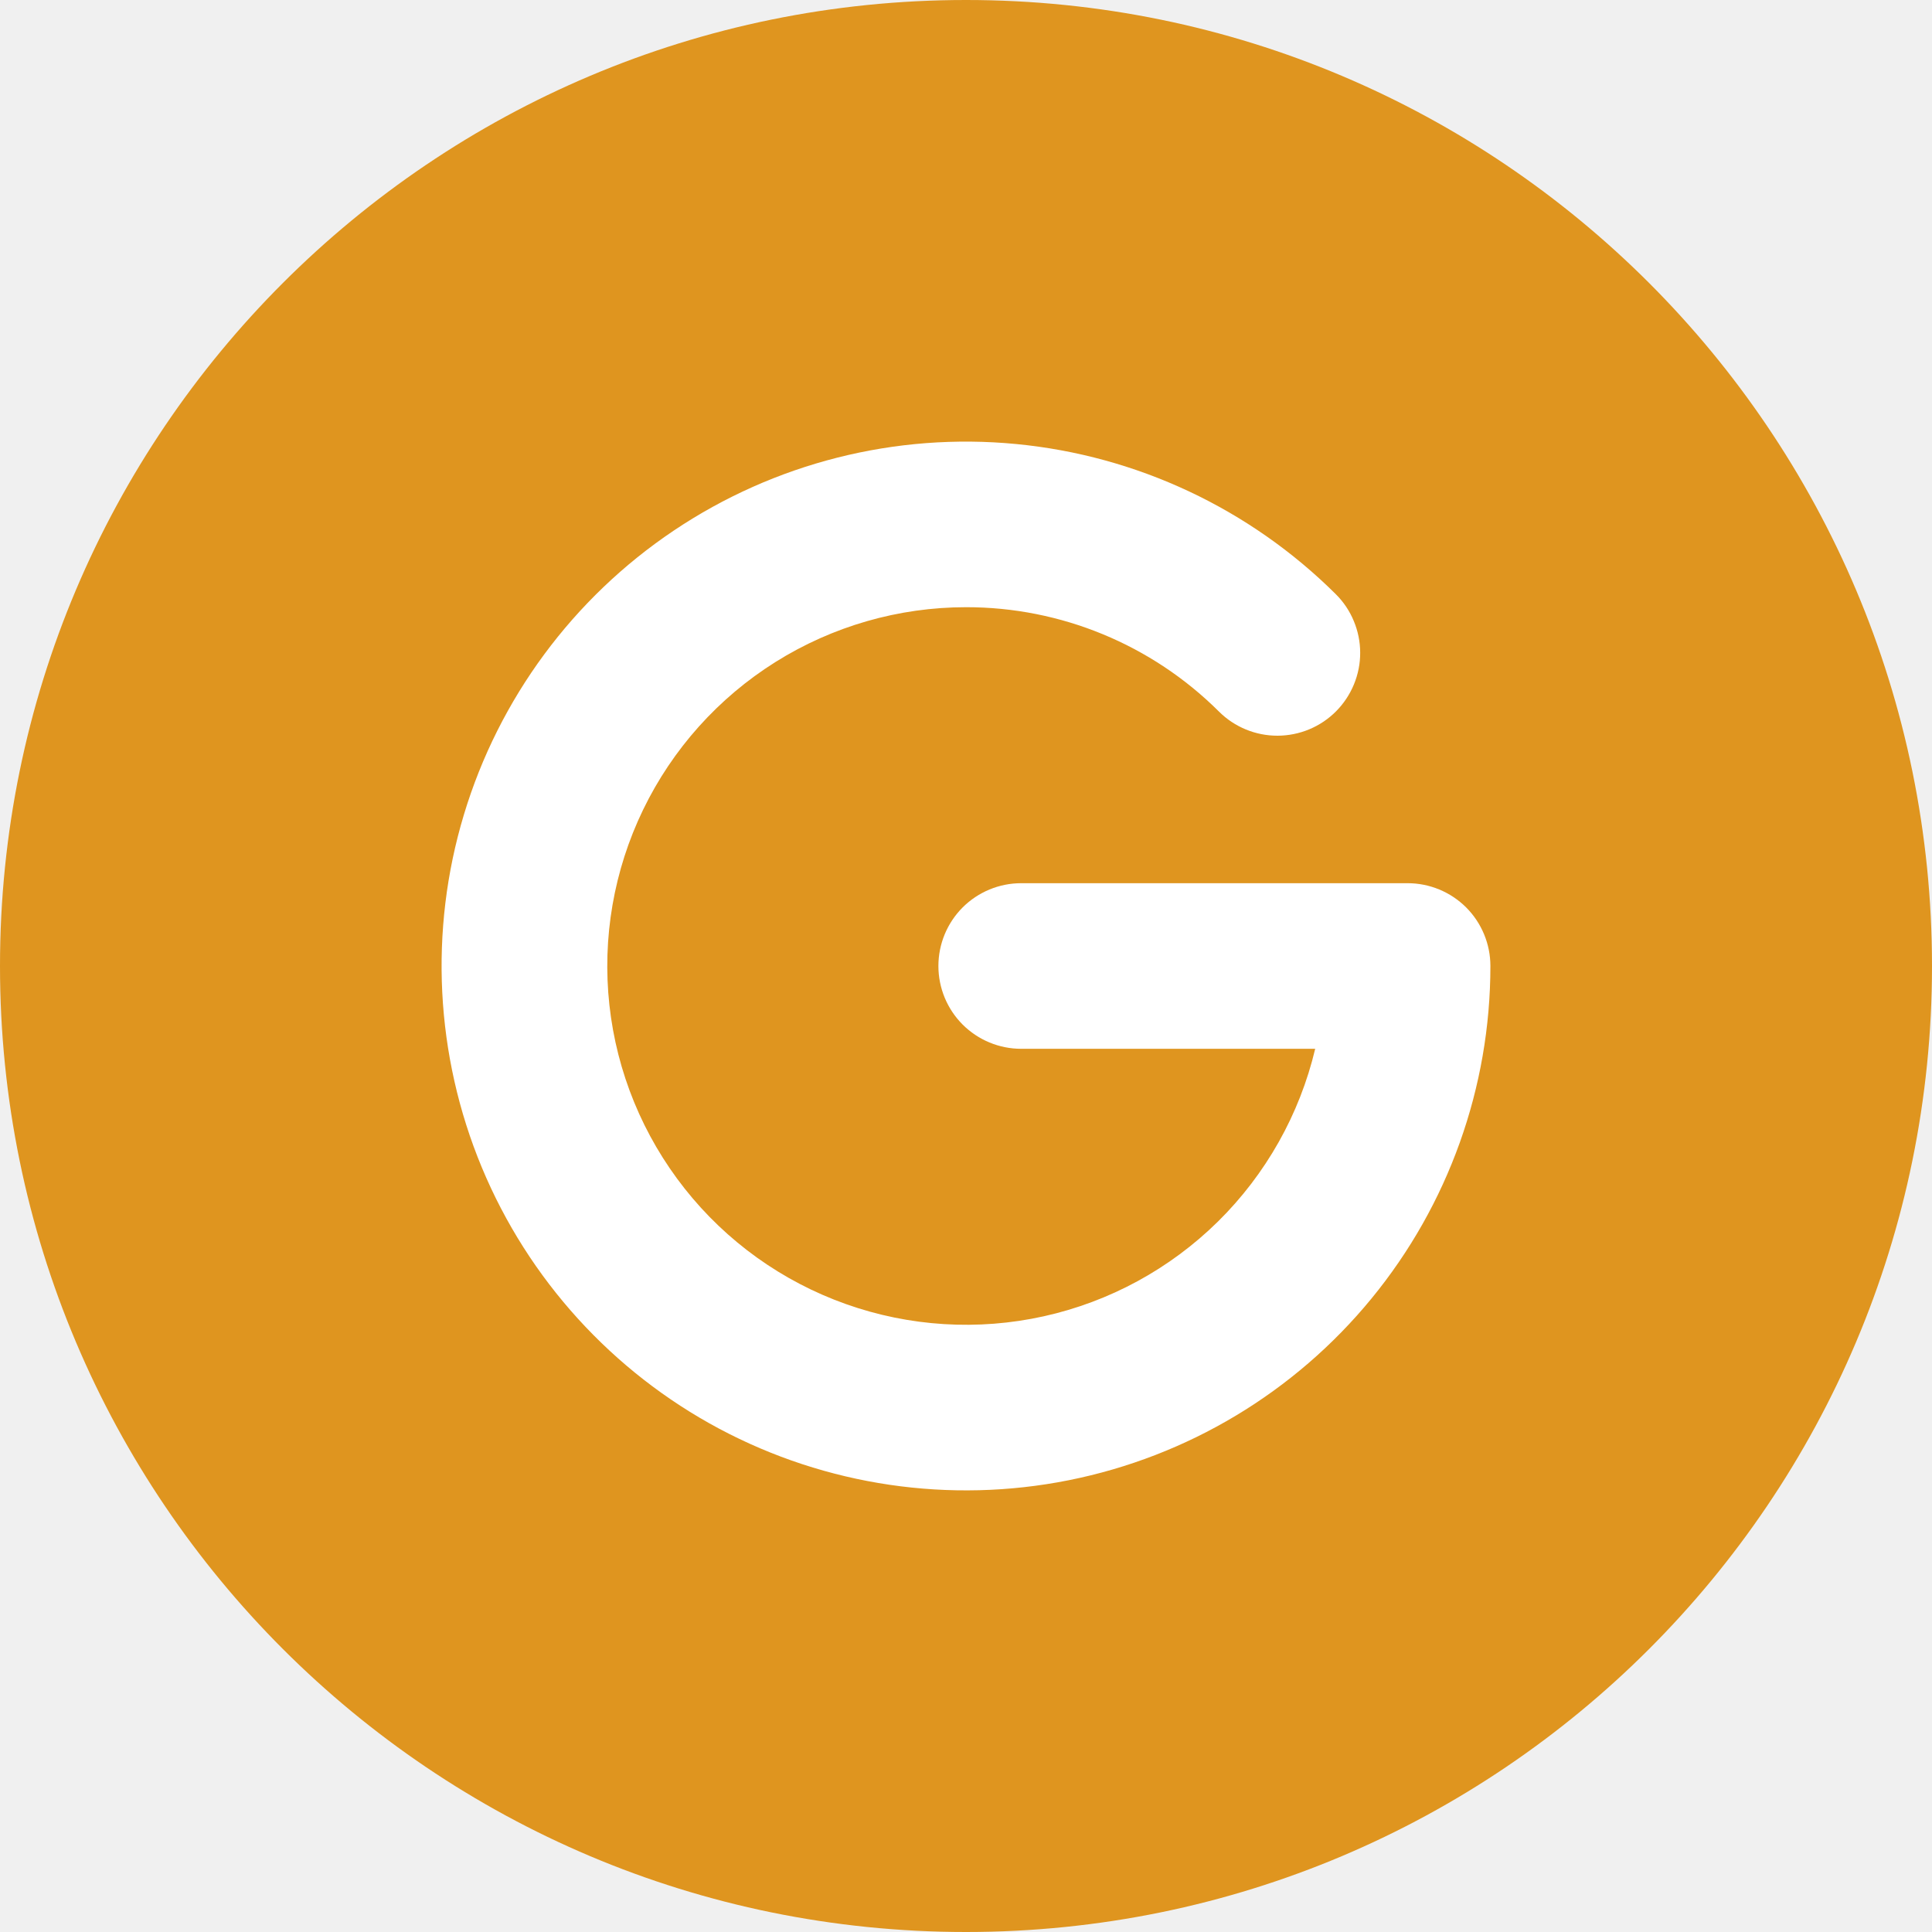
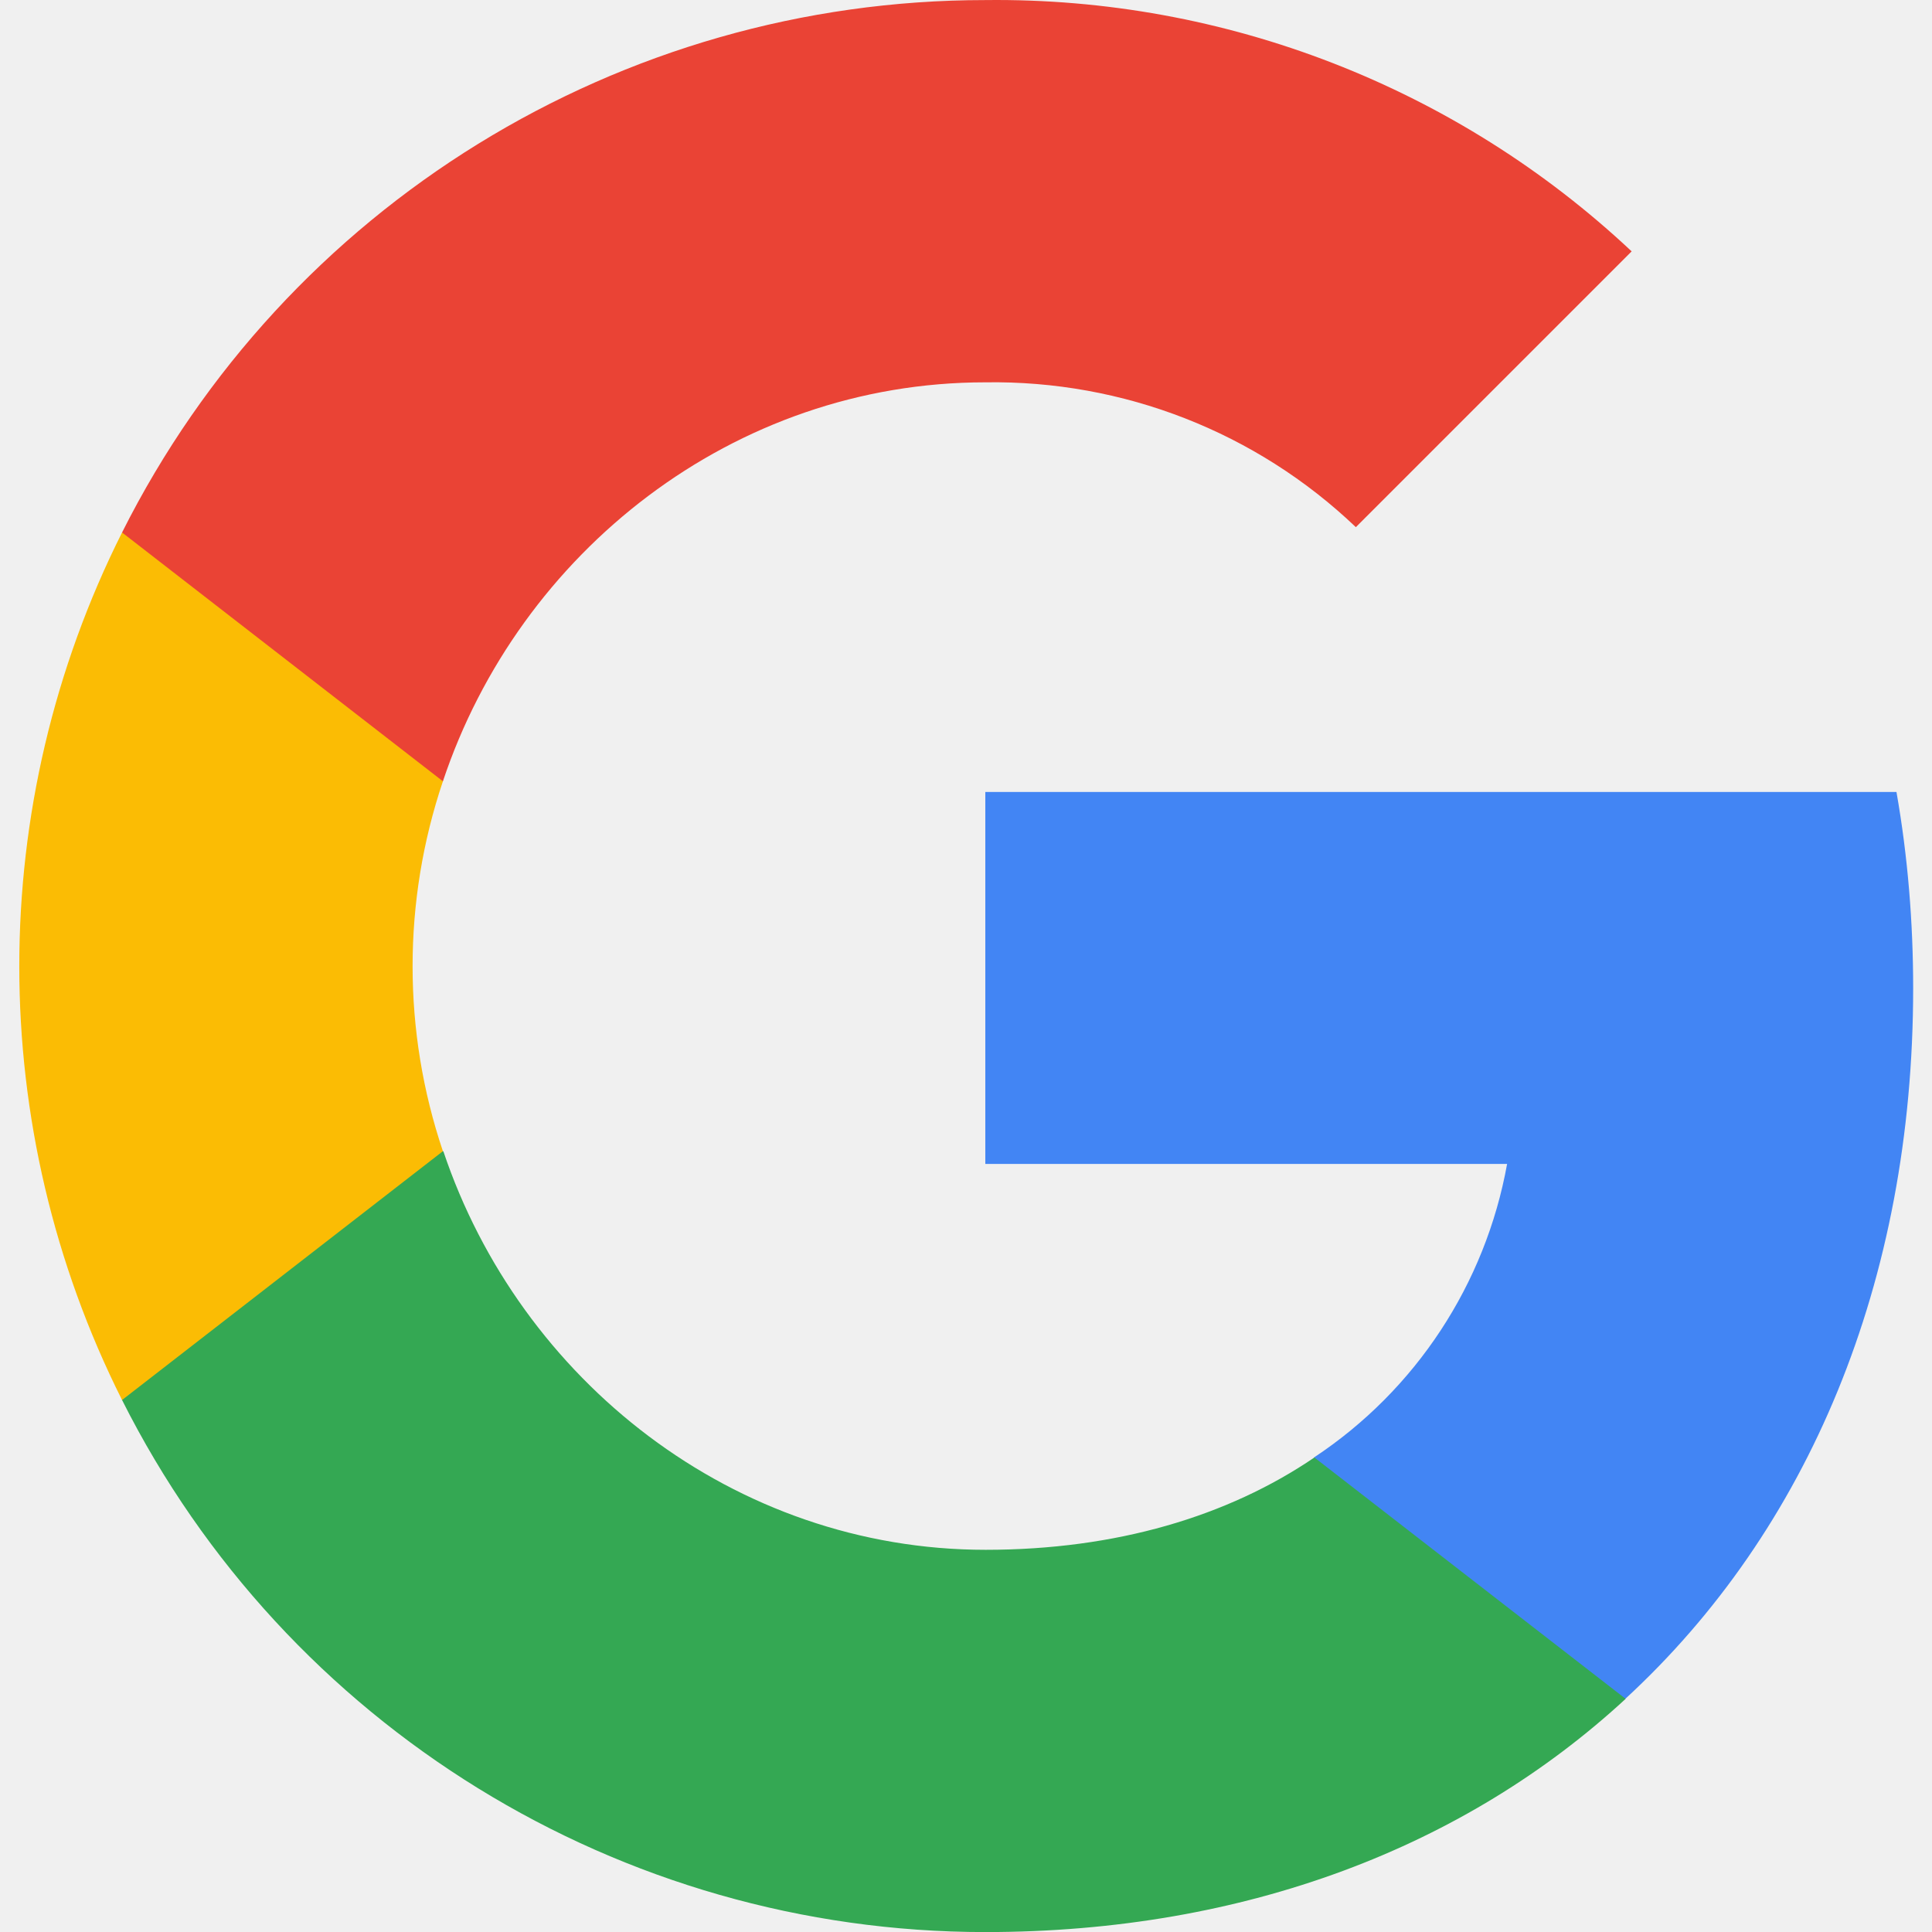
- <svg xmlns="http://www.w3.org/2000/svg" width="35" height="35" viewBox="0 0 35 35" fill="none">
-   <rect width="35" height="35" rx="17.5" fill="#DF951F" />
-   <path fill-rule="evenodd" clip-rule="evenodd" d="M17.5 11C16.279 11 15.082 11.345 14.048 11.993C13.014 12.642 12.183 13.569 11.651 14.668C11.119 15.768 10.907 16.994 11.04 18.208C11.173 19.422 11.646 20.574 12.403 21.532C13.16 22.49 14.172 23.215 15.323 23.624C16.473 24.033 17.716 24.11 18.908 23.846C20.1 23.582 21.194 22.987 22.064 22.13C22.933 21.273 23.544 20.188 23.826 19H18.5C18.102 19 17.721 18.842 17.439 18.561C17.158 18.279 17 17.898 17 17.5C17 17.102 17.158 16.721 17.439 16.439C17.721 16.158 18.102 16 18.5 16H25.5C25.898 16 26.279 16.158 26.561 16.439C26.842 16.721 27 17.102 27 17.5C27 19.697 26.239 21.826 24.846 23.524C23.453 25.223 21.514 26.386 19.36 26.816C17.206 27.246 14.969 26.916 13.03 25.883C11.092 24.849 9.572 23.176 8.728 21.148C7.885 19.119 7.77 16.861 8.404 14.758C9.038 12.655 10.382 10.836 12.206 9.612C14.03 8.388 16.222 7.833 18.408 8.044C20.595 8.254 22.641 9.215 24.199 10.764C24.339 10.903 24.45 11.068 24.525 11.25C24.601 11.432 24.641 11.627 24.641 11.824C24.642 12.021 24.603 12.216 24.528 12.398C24.453 12.58 24.343 12.746 24.204 12.886C24.066 13.025 23.901 13.136 23.719 13.212C23.537 13.288 23.342 13.327 23.145 13.328C22.747 13.329 22.365 13.172 22.083 12.891C20.866 11.678 19.218 10.998 17.5 11Z" fill="white" />
+ <svg xmlns="http://www.w3.org/2000/svg" width="28" height="28" viewBox="0 0 28 28" fill="none">
+   <g clip-path="url(#clip0_2322_2719)">
+     <path d="M27.727 14.322C27.727 13.371 27.65 12.414 27.485 11.478H14.28V16.869H21.842C21.528 18.608 20.52 20.146 19.043 21.123V24.621H23.555C26.204 22.183 27.727 18.582 27.727 14.322Z" fill="#4285F4" />
+     <path d="M14.28 28.001C18.056 28.001 21.24 26.761 23.56 24.621L19.049 21.123C17.793 21.977 16.173 22.461 14.285 22.461C10.633 22.461 7.536 19.997 6.425 16.684H1.769V20.29C4.146 25.017 8.986 28.001 14.28 28.001Z" fill="#34A853" />
+     <path d="M6.419 16.684C5.833 14.945 5.833 13.062 6.419 11.323V7.717H1.769C-0.217 11.673 -0.217 16.334 1.769 20.29L6.419 16.684Z" fill="#FBBC04" />
+     <path d="M14.28 5.541C16.276 5.51 18.205 6.261 19.65 7.64L23.647 3.643C21.116 1.266 17.757 -0.04 14.28 0.001C8.986 0.001 4.146 2.985 1.769 7.717L6.419 11.323C7.525 8.005 10.627 5.541 14.28 5.541Z" fill="#EA4335" />
+   </g>
+   <defs>
+     <clipPath id="clip0_2322_2719">
+       <rect width="28" height="28" fill="white" />
+     </clipPath>
+   </defs>
</svg>
